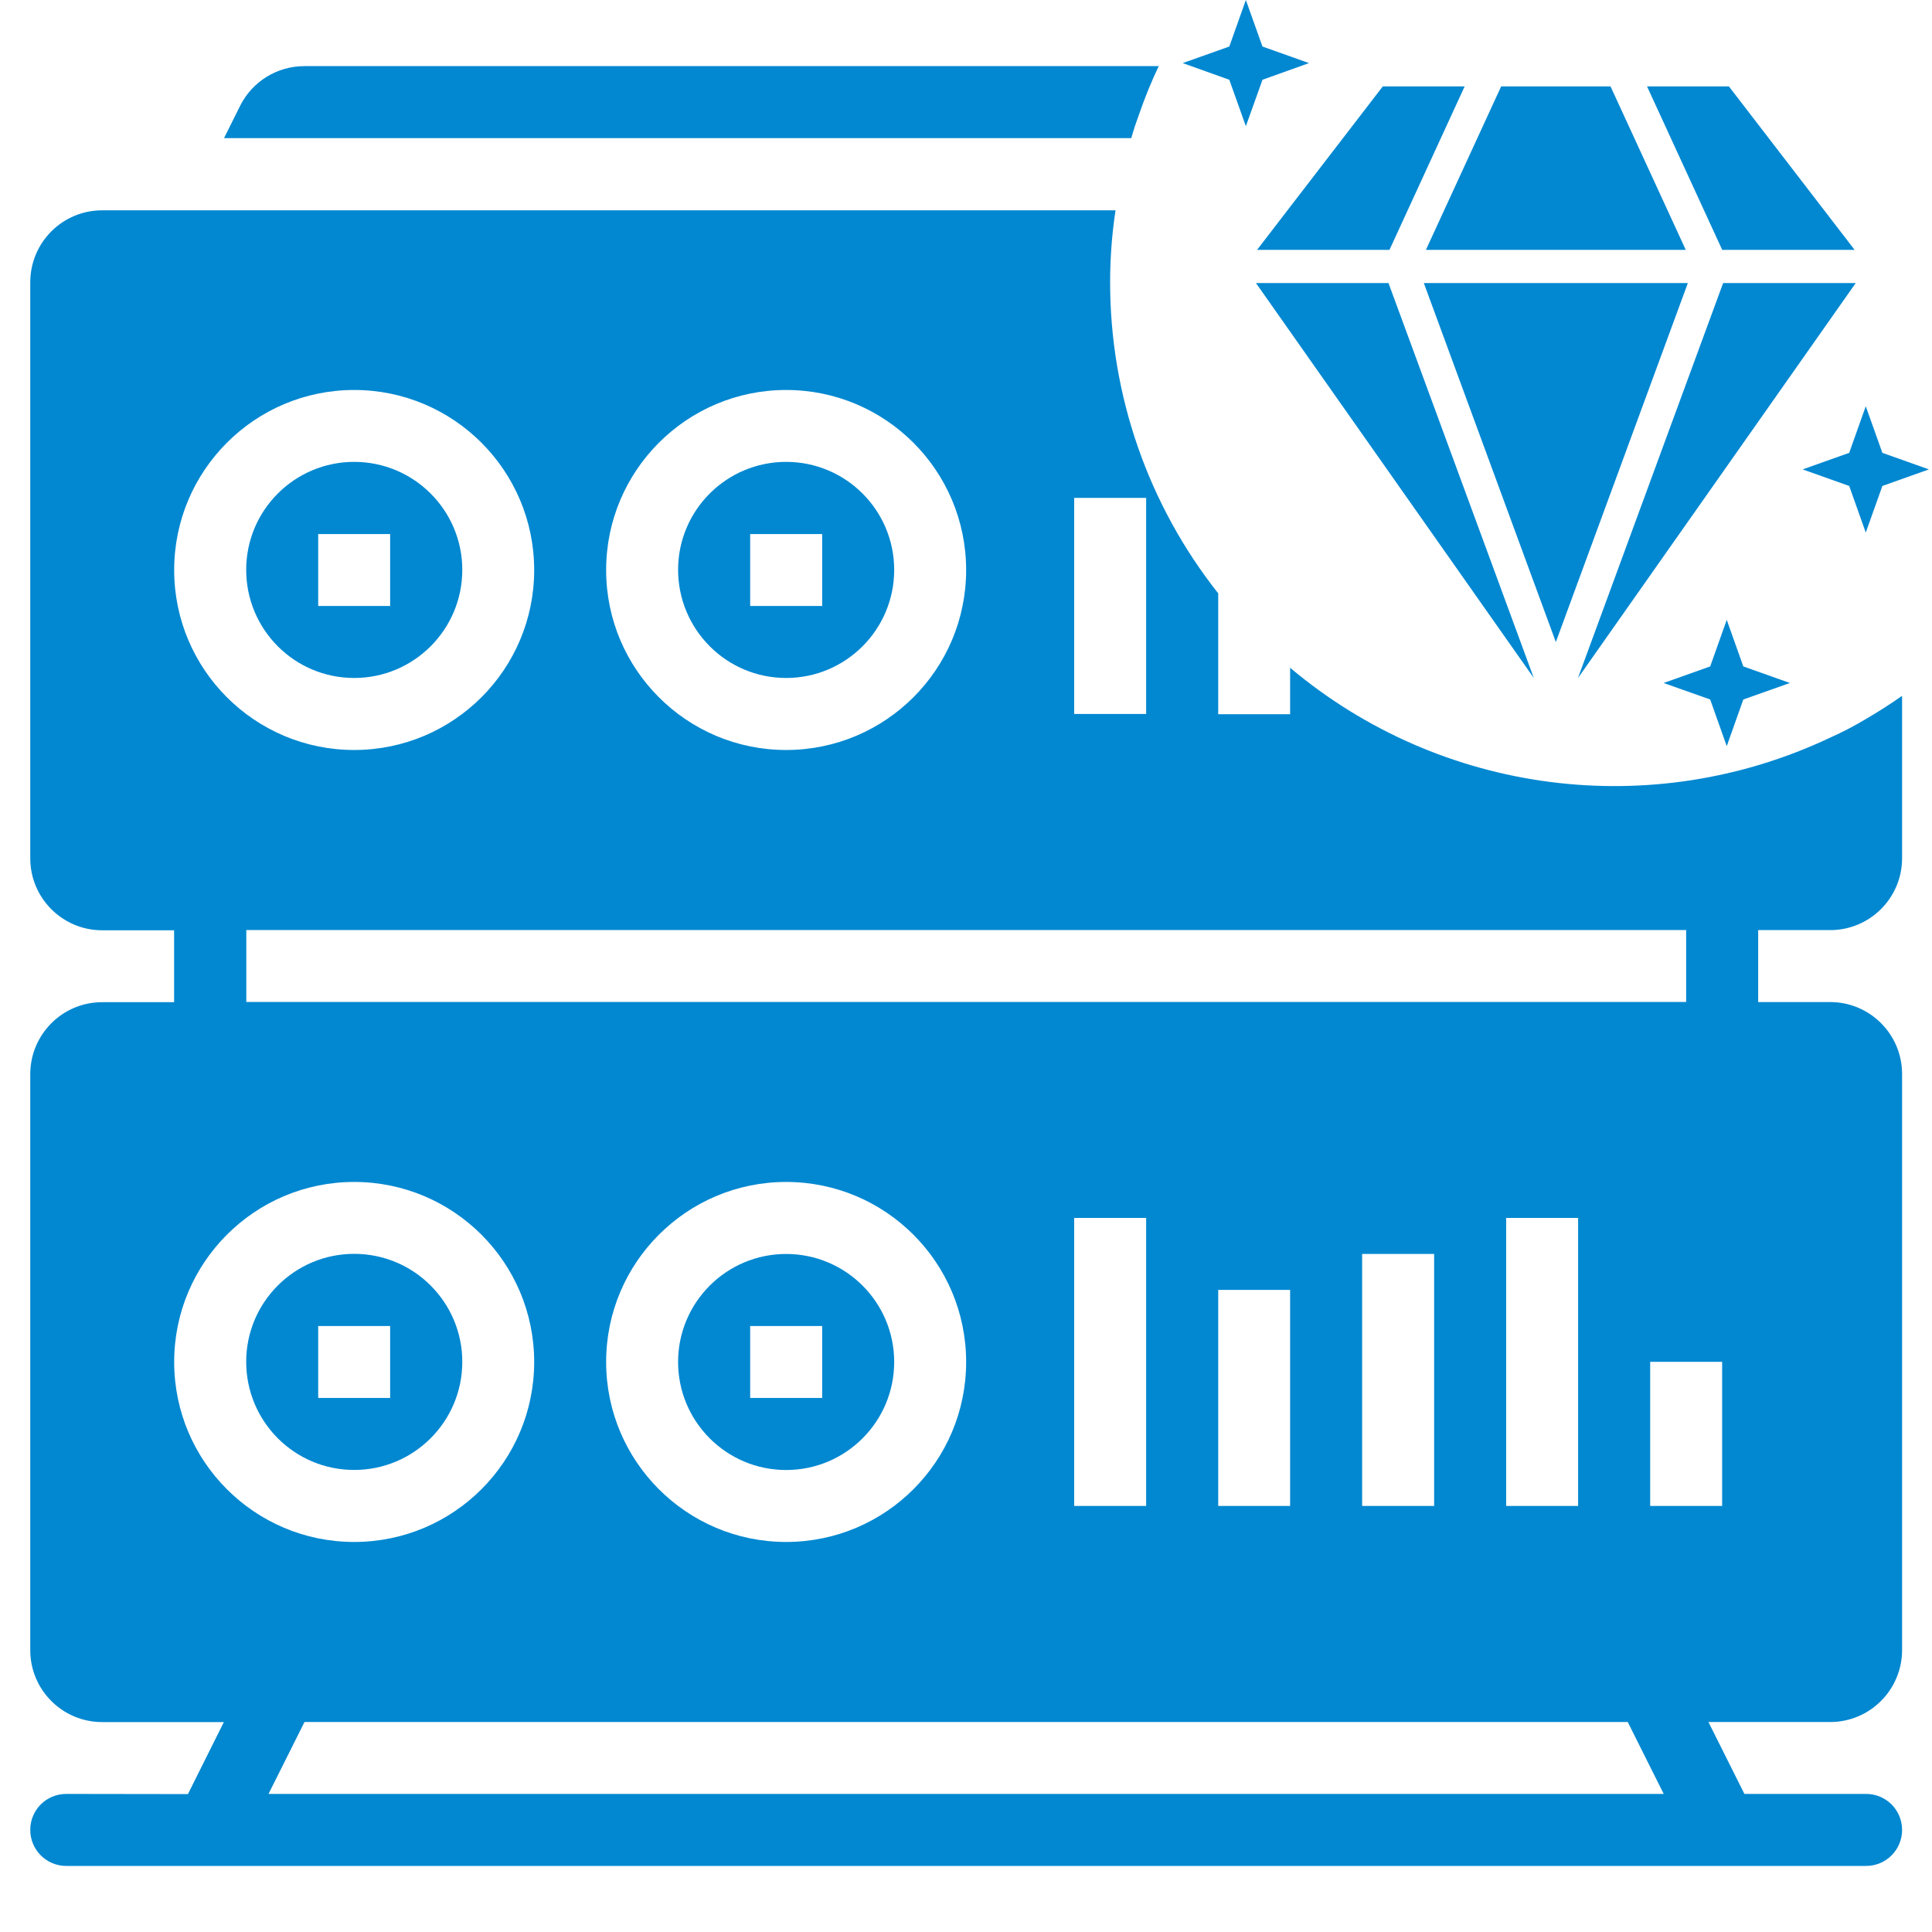
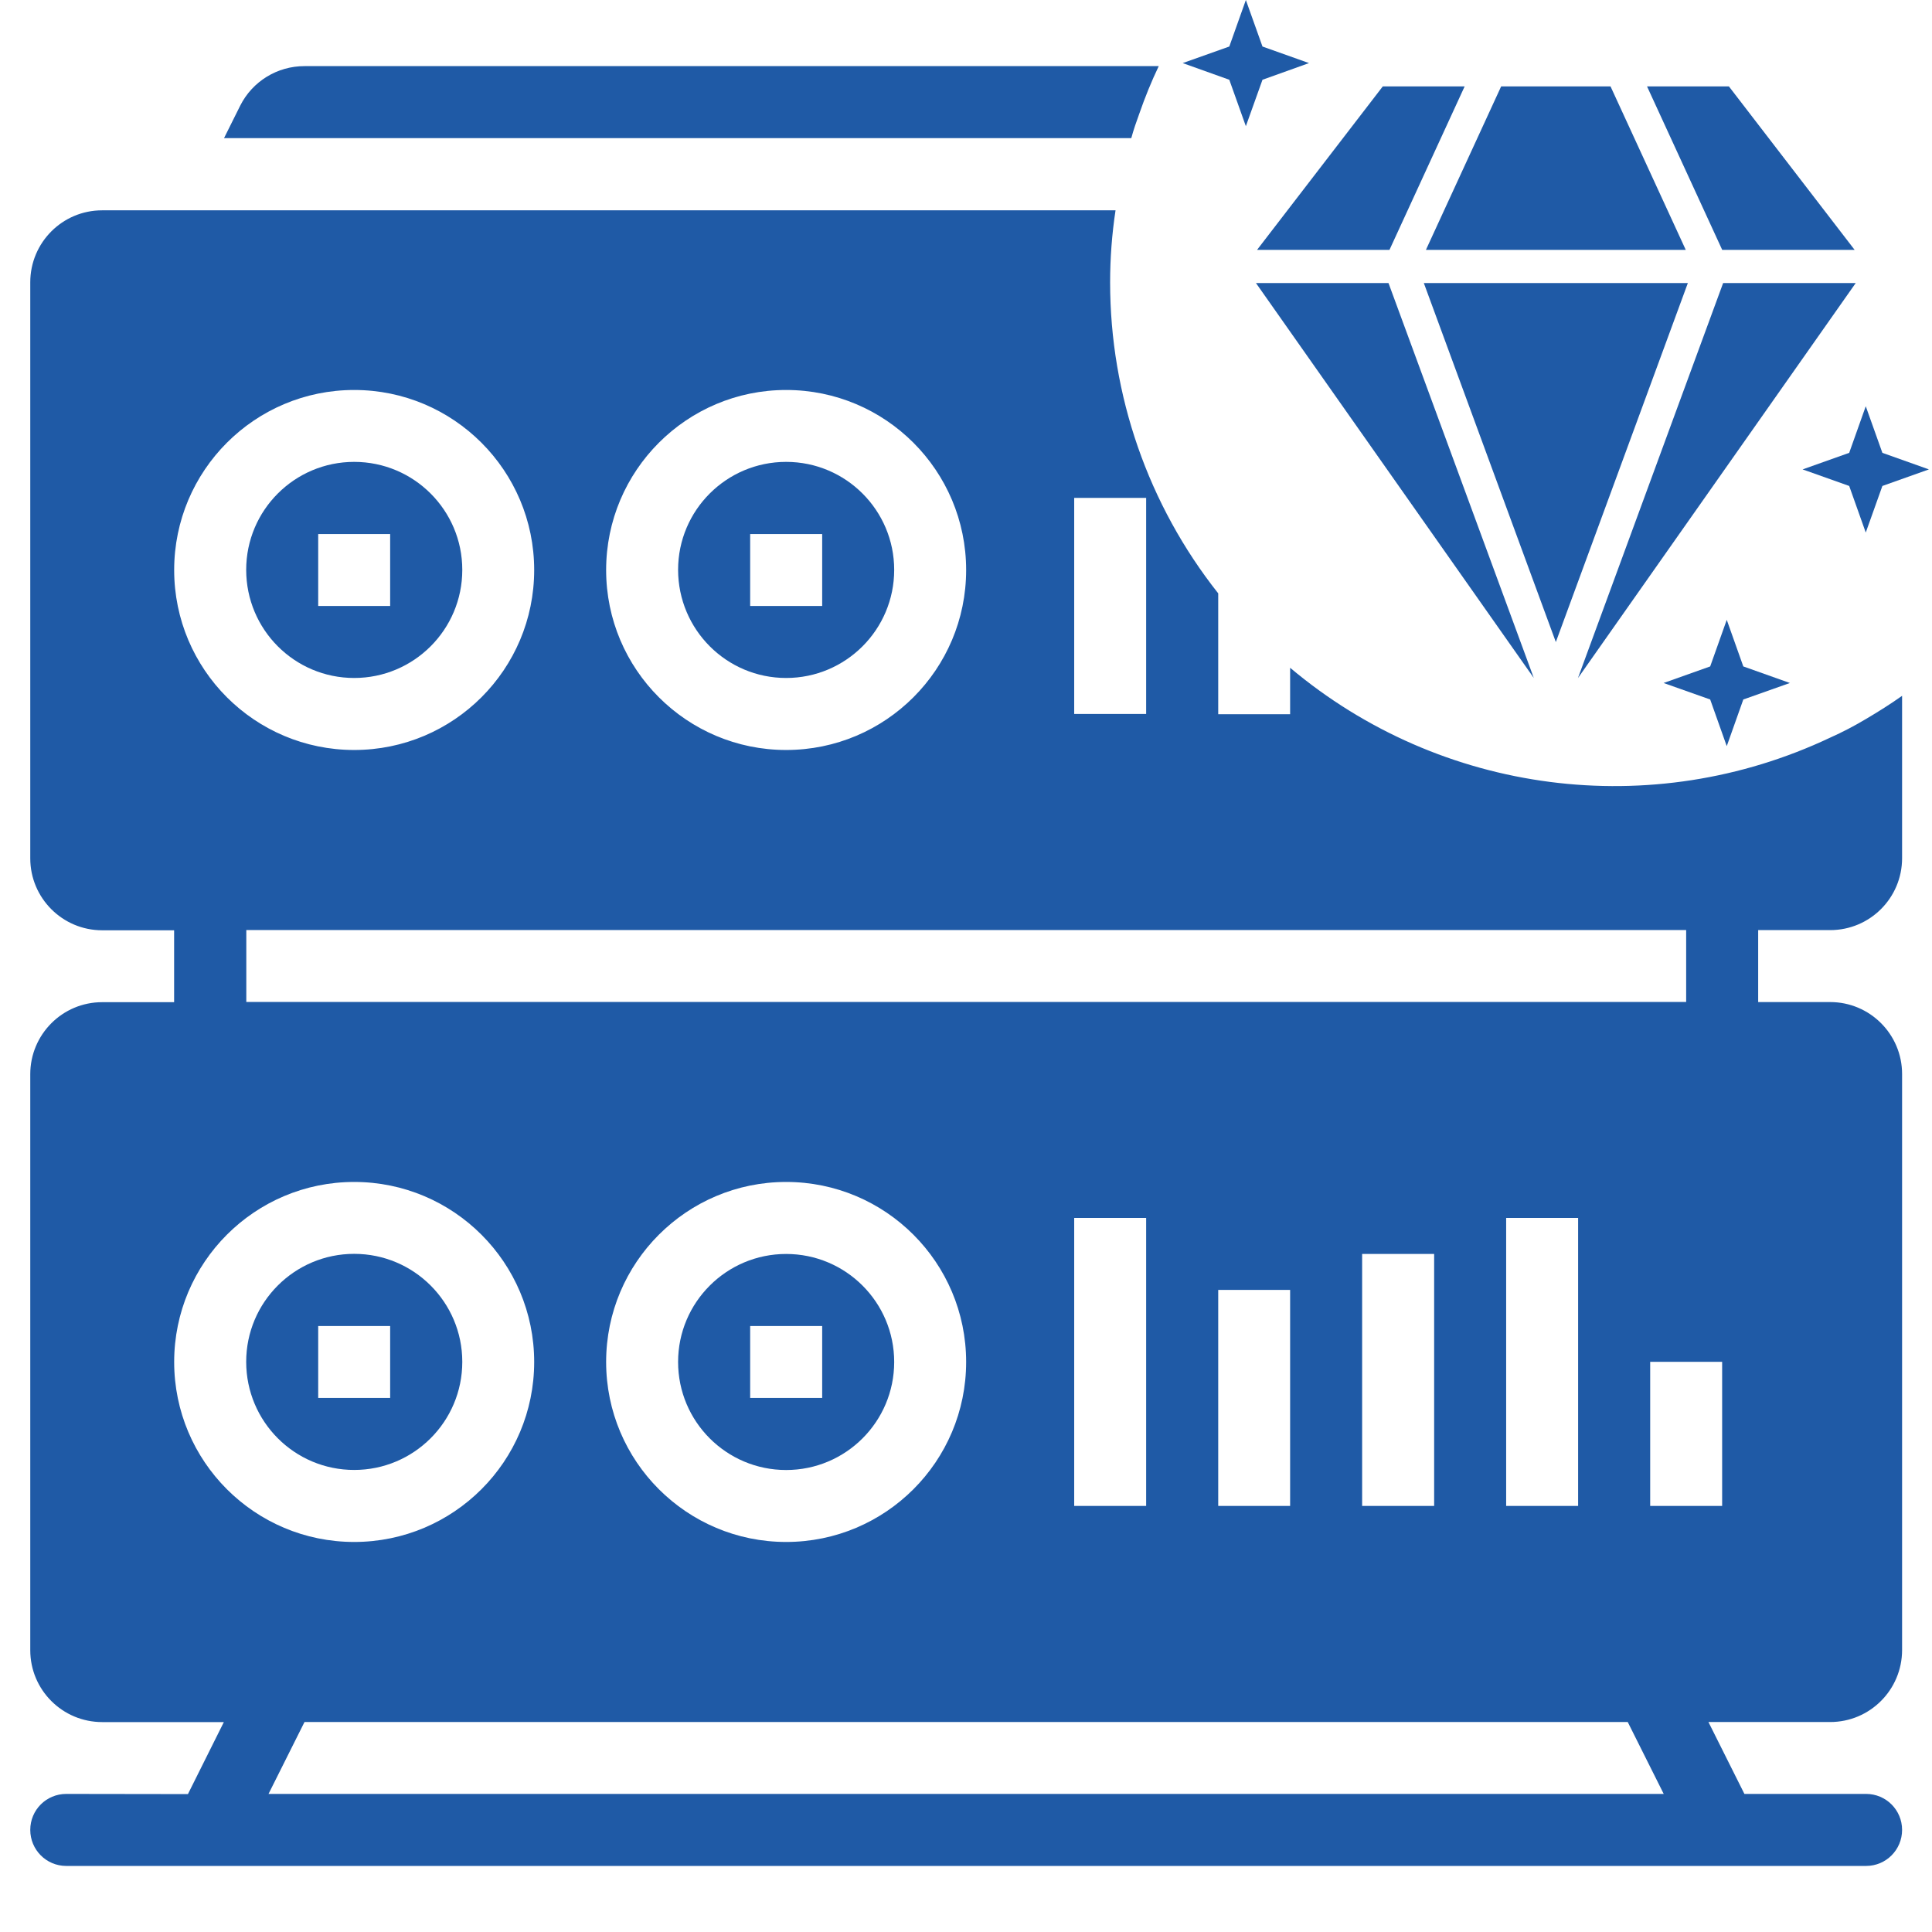
<svg xmlns="http://www.w3.org/2000/svg" version="1.1" id="Layer_1" x="0px" y="0px" width="43px" height="43px" viewBox="604.336 202.132 33.025 33.133" enable-background="new 604.336 202.132 33.025 33.133" xml:space="preserve">
  <g>
-     <path fill="#0288D1" d="M605.418,232.897c-0.343,0-0.617,0.276-0.617,0.617s0.275,0.618,0.617,0.618h30.867   c0.342,0,0.617-0.277,0.617-0.618s-0.275-0.617-0.617-0.617h-2.087l-0.617-1.233h2.088c0.682,0,1.233-0.554,1.233-1.235v-9.878   c0-0.682-0.553-1.234-1.233-1.234h-1.235v-1.234h1.235c0.682,0,1.233-0.553,1.233-1.233v-2.785   c-0.203,0.144-0.407,0.272-0.617,0.396c-0.21,0.125-0.4,0.224-0.616,0.321c-3.057,1.446-6.675,0.979-9.262-1.198v0.797h-1.233   v-2.073c-1.202-1.519-1.854-3.397-1.854-5.334c0-0.413,0.031-0.826,0.093-1.235h-17.379c-0.682,0-1.233,0.553-1.233,1.235v9.878   c0,0.682,0.553,1.234,1.233,1.234h1.234v1.233h-1.234c-0.682,0-1.233,0.554-1.233,1.235v9.878c0,0.682,0.553,1.233,1.233,1.233   h2.087l-0.616,1.235L605.418,232.897L605.418,232.897z M608.887,232.897l0.617-1.233h22.693l0.617,1.233H608.887z M614.677,225.489   c0-1.704,1.383-3.087,3.087-3.087c1.705,0,3.087,1.383,3.087,3.087c0,1.705-1.382,3.087-3.087,3.087   C616.06,228.576,614.677,227.194,614.677,225.489z M622.704,227.958v-4.939h1.234v4.939H622.704z M625.174,227.958v-3.705h1.233   v3.705H625.174z M627.642,227.958v-4.321h1.235v4.321H627.642z M630.112,227.958v-4.939h1.234v4.939H630.112z M633.816,227.958   h-1.234v-2.471h1.234V227.958z M633.199,218.082v1.233h-24.693v-1.233H633.199z M622.704,210.671h1.234v3.705h-1.234V210.671z    M617.764,208.82c1.705,0,3.087,1.383,3.087,3.088c0,1.704-1.382,3.086-3.087,3.086c-1.704,0-3.087-1.382-3.087-3.086   C614.677,210.203,616.06,208.82,617.764,208.82z M610.356,208.82c1.705,0,3.087,1.383,3.087,3.088c0,1.704-1.382,3.086-3.087,3.086   s-3.087-1.382-3.087-3.086C607.269,210.203,608.651,208.82,610.356,208.82z M607.269,225.489c0-1.704,1.382-3.087,3.087-3.087   s3.087,1.383,3.087,3.087c0,1.705-1.382,3.087-3.087,3.087S607.269,227.194,607.269,225.489z" />
-     <path fill="#0288D1" d="M623.821,204.08c0.097-0.279,0.207-0.551,0.333-0.814h-14.648c-0.469-0.001-0.896,0.262-1.105,0.679   l-0.277,0.556h15.559C623.722,204.357,623.772,204.214,623.821,204.08z" />
-     <path fill="#0288D1" d="M610.356,227.341c1.023,0,1.854-0.829,1.854-1.854c0-1.021-0.829-1.852-1.854-1.852   c-1.021,0-1.852,0.828-1.852,1.852C608.505,226.512,609.333,227.341,610.356,227.341z M609.739,224.873h1.234v1.233h-1.234V224.873   z" />
-     <path fill="#0288D1" d="M619.617,225.489c0-1.022-0.829-1.852-1.853-1.852c-1.022,0-1.853,0.829-1.853,1.852   c0,1.023,0.829,1.853,1.853,1.853S619.617,226.512,619.617,225.489z M617.147,224.873h1.235v1.233h-1.235V224.873z" />
-     <path fill="#0288D1" d="M610.356,213.759c1.023,0,1.854-0.829,1.854-1.854c0-1.021-0.829-1.852-1.854-1.852   c-1.021,0-1.852,0.828-1.852,1.852C608.505,212.93,609.333,213.759,610.356,213.759z M609.739,211.291h1.234v1.233h-1.234V211.291z   " />
-     <path fill="#0288D1" d="M617.764,213.759c1.022,0,1.853-0.829,1.853-1.854c0-1.021-0.829-1.852-1.853-1.852   c-1.022,0-1.853,0.828-1.853,1.852C615.913,212.93,616.742,213.759,617.764,213.759z M617.147,211.291h1.235v1.233h-1.235V211.291z   " />
-     <polygon fill="#0288D1" points="630.026,203.614 628.736,206.417 633.192,206.417 631.902,203.614  " />
-     <polygon fill="#0288D1" points="630.586,213.759 628.094,206.986 625.821,206.986  " />
-     <polygon fill="#0288D1" points="630.964,213.143 633.228,206.986 628.7,206.986  " />
-     <polygon fill="#0288D1" points="636.088,206.417 633.932,203.614 632.528,203.614 633.817,206.417  " />
-     <polygon fill="#0288D1" points="633.833,206.986 631.343,213.761 636.107,206.986  " />
-     <polygon fill="#0288D1" points="625.84,206.417 628.111,206.417 629.4,203.614 627.996,203.614  " />
-     <polygon fill="#0288D1" points="625.648,204.296 625.933,203.5 626.731,203.214 625.933,202.93 625.648,202.132 625.364,202.93    624.565,203.214 625.364,203.5  " />
-     <polygon fill="#0288D1" points="636.279,209.099 635.995,209.898 635.196,210.182 635.995,210.466 636.279,211.265    636.564,210.466 637.362,210.182 636.564,209.898  " />
-     <polygon fill="#0288D1" points="634.179,213.561 633.895,212.762 633.611,213.561 632.812,213.845 633.611,214.128    633.895,214.928 634.179,214.128 634.978,213.845  " />
+     <path fill="#1F5AA6" d="M605.418,232.897c-0.343,0-0.617,0.276-0.617,0.617s0.275,0.618,0.617,0.618h30.867   c0.342,0,0.617-0.277,0.617-0.618s-0.275-0.617-0.617-0.617h-2.087l-0.617-1.233h2.088c0.682,0,1.233-0.554,1.233-1.235v-9.878   c0-0.682-0.553-1.234-1.233-1.234h-1.235v-1.234h1.235c0.682,0,1.233-0.553,1.233-1.233v-2.785   c-0.203,0.144-0.407,0.272-0.617,0.396c-0.21,0.125-0.4,0.224-0.616,0.321c-3.057,1.446-6.675,0.979-9.262-1.198v0.797h-1.233   v-2.073c-1.202-1.519-1.854-3.397-1.854-5.334c0-0.413,0.031-0.826,0.093-1.235h-17.379c-0.682,0-1.233,0.553-1.233,1.235v9.878   c0,0.682,0.553,1.234,1.233,1.234h1.234v1.233h-1.234c-0.682,0-1.233,0.554-1.233,1.235v9.878c0,0.682,0.553,1.233,1.233,1.233   h2.087l-0.616,1.235L605.418,232.897L605.418,232.897z M608.887,232.897l0.617-1.233h22.693l0.617,1.233H608.887z M614.677,225.489   c0-1.704,1.383-3.087,3.087-3.087c1.705,0,3.087,1.383,3.087,3.087c0,1.705-1.382,3.087-3.087,3.087   C616.06,228.576,614.677,227.194,614.677,225.489z M622.704,227.958v-4.939h1.234v4.939H622.704z M625.174,227.958v-3.705h1.233   v3.705H625.174z M627.642,227.958v-4.321h1.235v4.321H627.642z M630.112,227.958v-4.939h1.234v4.939H630.112z M633.816,227.958   h-1.234v-2.471h1.234V227.958z M633.199,218.082v1.233h-24.693v-1.233H633.199z M622.704,210.671h1.234v3.705h-1.234V210.671z    M617.764,208.82c1.705,0,3.087,1.383,3.087,3.088c0,1.704-1.382,3.086-3.087,3.086c-1.704,0-3.087-1.382-3.087-3.086   C614.677,210.203,616.06,208.82,617.764,208.82z M610.356,208.82c1.705,0,3.087,1.383,3.087,3.088c0,1.704-1.382,3.086-3.087,3.086   s-3.087-1.382-3.087-3.086C607.269,210.203,608.651,208.82,610.356,208.82z M607.269,225.489c0-1.704,1.382-3.087,3.087-3.087   s3.087,1.383,3.087,3.087c0,1.705-1.382,3.087-3.087,3.087S607.269,227.194,607.269,225.489z" />
+     <path fill="#1F5AA6" d="M623.821,204.08c0.097-0.279,0.207-0.551,0.333-0.814h-14.648c-0.469-0.001-0.896,0.262-1.105,0.679   l-0.277,0.556h15.559C623.722,204.357,623.772,204.214,623.821,204.08z" />
+     <path fill="#1F5AA6" d="M610.356,227.341c1.023,0,1.854-0.829,1.854-1.854c0-1.021-0.829-1.852-1.854-1.852   c-1.021,0-1.852,0.828-1.852,1.852C608.505,226.512,609.333,227.341,610.356,227.341z M609.739,224.873h1.234v1.233h-1.234V224.873   z" />
+     <path fill="#1F5AA6" d="M619.617,225.489c0-1.022-0.829-1.852-1.853-1.852c-1.022,0-1.853,0.829-1.853,1.852   c0,1.023,0.829,1.853,1.853,1.853S619.617,226.512,619.617,225.489z M617.147,224.873h1.235v1.233h-1.235V224.873z" />
+     <path fill="#1F5AA6" d="M610.356,213.759c1.023,0,1.854-0.829,1.854-1.854c0-1.021-0.829-1.852-1.854-1.852   c-1.021,0-1.852,0.828-1.852,1.852C608.505,212.93,609.333,213.759,610.356,213.759z M609.739,211.291h1.234v1.233h-1.234V211.291z   " />
+     <path fill="#1F5AA6" d="M617.764,213.759c1.022,0,1.853-0.829,1.853-1.854c0-1.021-0.829-1.852-1.853-1.852   c-1.022,0-1.853,0.828-1.853,1.852C615.913,212.93,616.742,213.759,617.764,213.759z M617.147,211.291h1.235v1.233h-1.235V211.291z   " />
+     <polygon fill="#1F5AA6" points="630.026,203.614 628.736,206.417 633.192,206.417 631.902,203.614  " />
+     <polygon fill="#1F5AA6" points="630.586,213.759 628.094,206.986 625.821,206.986  " />
+     <polygon fill="#1F5AA6" points="630.964,213.143 633.228,206.986 628.7,206.986  " />
+     <polygon fill="#1F5AA6" points="636.088,206.417 633.932,203.614 632.528,203.614 633.817,206.417  " />
+     <polygon fill="#1F5AA6" points="633.833,206.986 631.343,213.761 636.107,206.986  " />
+     <polygon fill="#1F5AA6" points="625.84,206.417 628.111,206.417 629.4,203.614 627.996,203.614  " />
+     <polygon fill="#1F5AA6" points="625.648,204.296 625.933,203.5 626.731,203.214 625.933,202.93 625.648,202.132 625.364,202.93    624.565,203.214 625.364,203.5  " />
+     <polygon fill="#1F5AA6" points="636.279,209.099 635.995,209.898 635.196,210.182 635.995,210.466 636.279,211.265    636.564,210.466 637.362,210.182 636.564,209.898  " />
+     <polygon fill="#1F5AA6" points="634.179,213.561 633.895,212.762 633.611,213.561 632.812,213.845 633.611,214.128    633.895,214.928 634.179,214.128 634.978,213.845  " />
  </g>
</svg>
